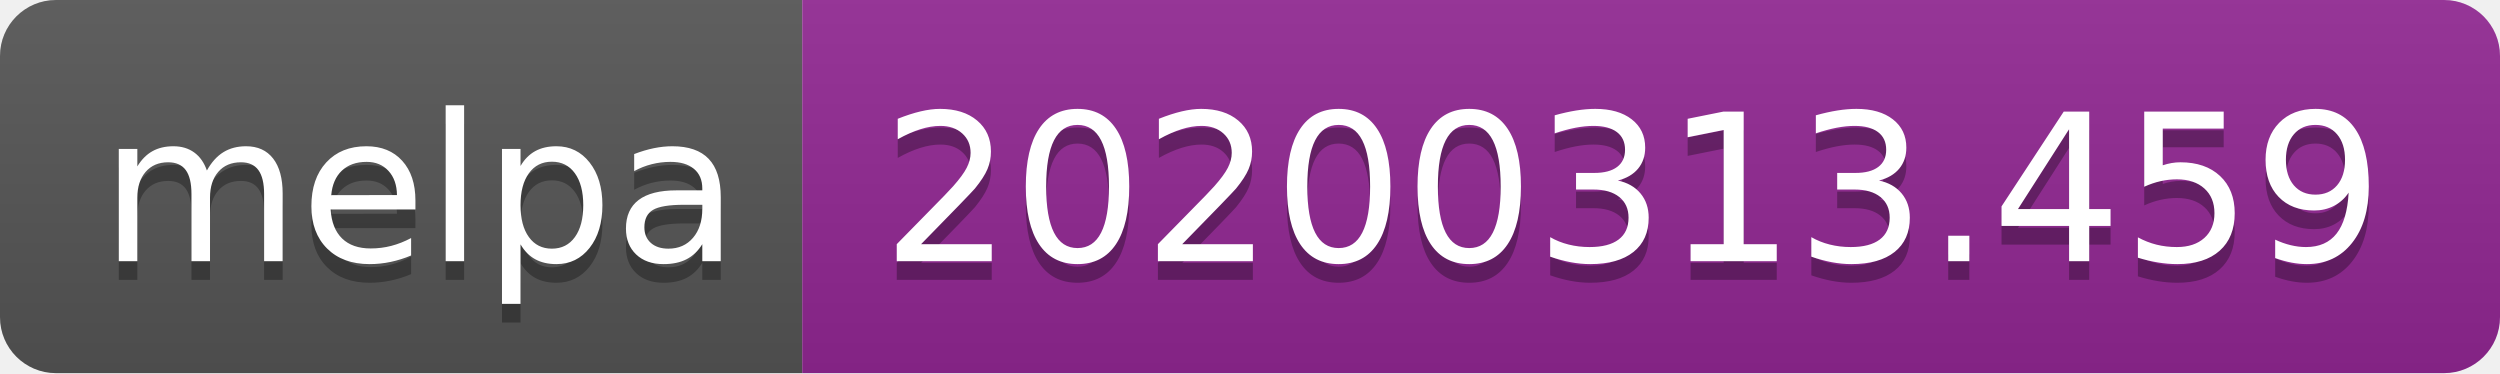
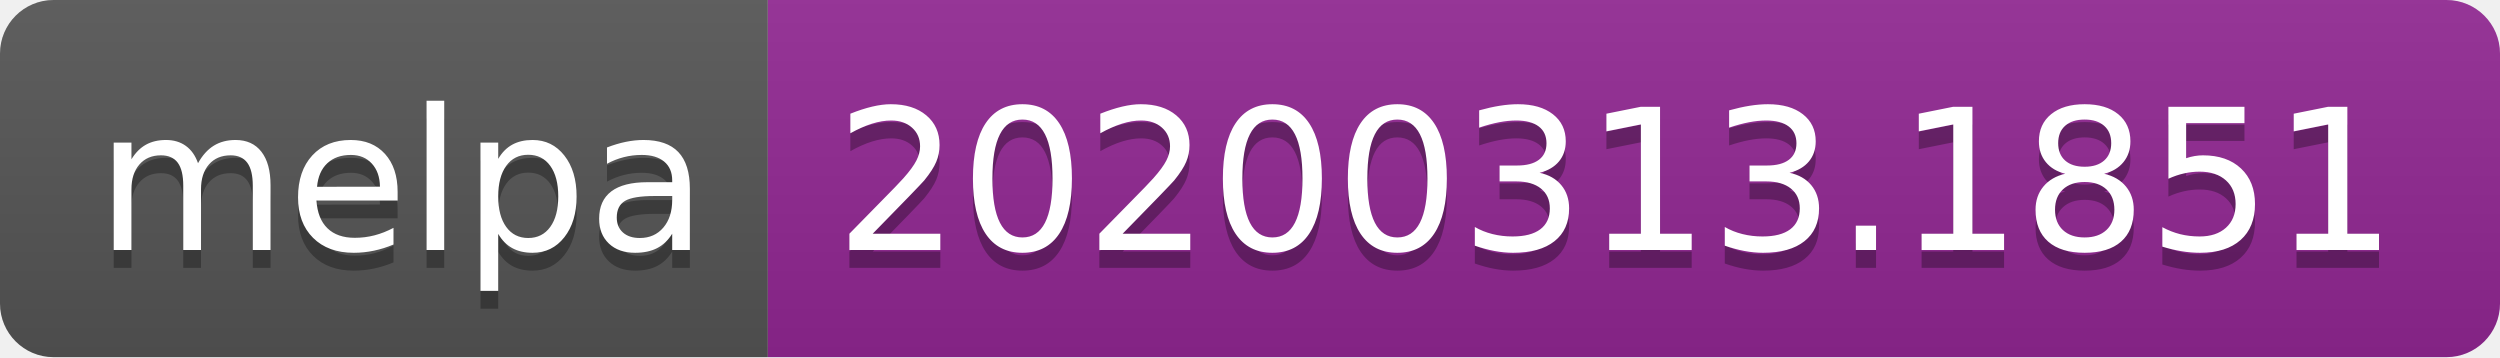
- <svg xmlns="http://www.w3.org/2000/svg" width="134" height="20">
+ <svg xmlns="http://www.w3.org/2000/svg" width="140" height="20">
  <linearGradient id="b" x2="0" y2="100%">
    <stop offset="0" stop-color="#bbb" stop-opacity=".1" />
    <stop offset="1" stop-opacity=".1" />
  </linearGradient>
  <clipPath id="a">
-     <rect width="134" height="20" rx="3" fill="#fff" />
+     <rect width="140" height="20" rx="3" fill="#fff" />
  </clipPath>
  <g clip-path="url(#a)">
    <path fill="#555" d="M0 0h43v20H0z" />
-     <path fill="#922793" d="M43 0h91v20H43z" />
-     <path fill="url(#b)" d="M0 0h134v20H0z" />
+     <path fill="#922793" d="M43 0h97v20H43z" />
+     <path fill="url(#b)" d="M0 0h140v20H0z" />
  </g>
  <g fill="#fff" text-anchor="middle" font-family="DejaVu Sans,Verdana,Geneva,sans-serif" font-size="110">
    <text x="225" y="150" fill="#010101" fill-opacity=".3" transform="scale(.1)" textLength="330">melpa</text>
    <text x="225" y="140" transform="scale(.1)" textLength="330">melpa</text>
-     <text x="875" y="150" fill="#010101" fill-opacity=".3" transform="scale(.1)" textLength="810">20200313.459</text>
-     <text x="875" y="140" transform="scale(.1)" textLength="810">20200313.459</text>
+     <text x="905" y="150" fill="#010101" fill-opacity=".3" transform="scale(.1)" textLength="870">20200313.1851</text>
+     <text x="905" y="140" transform="scale(.1)" textLength="870">20200313.1851</text>
  </g>
</svg>
